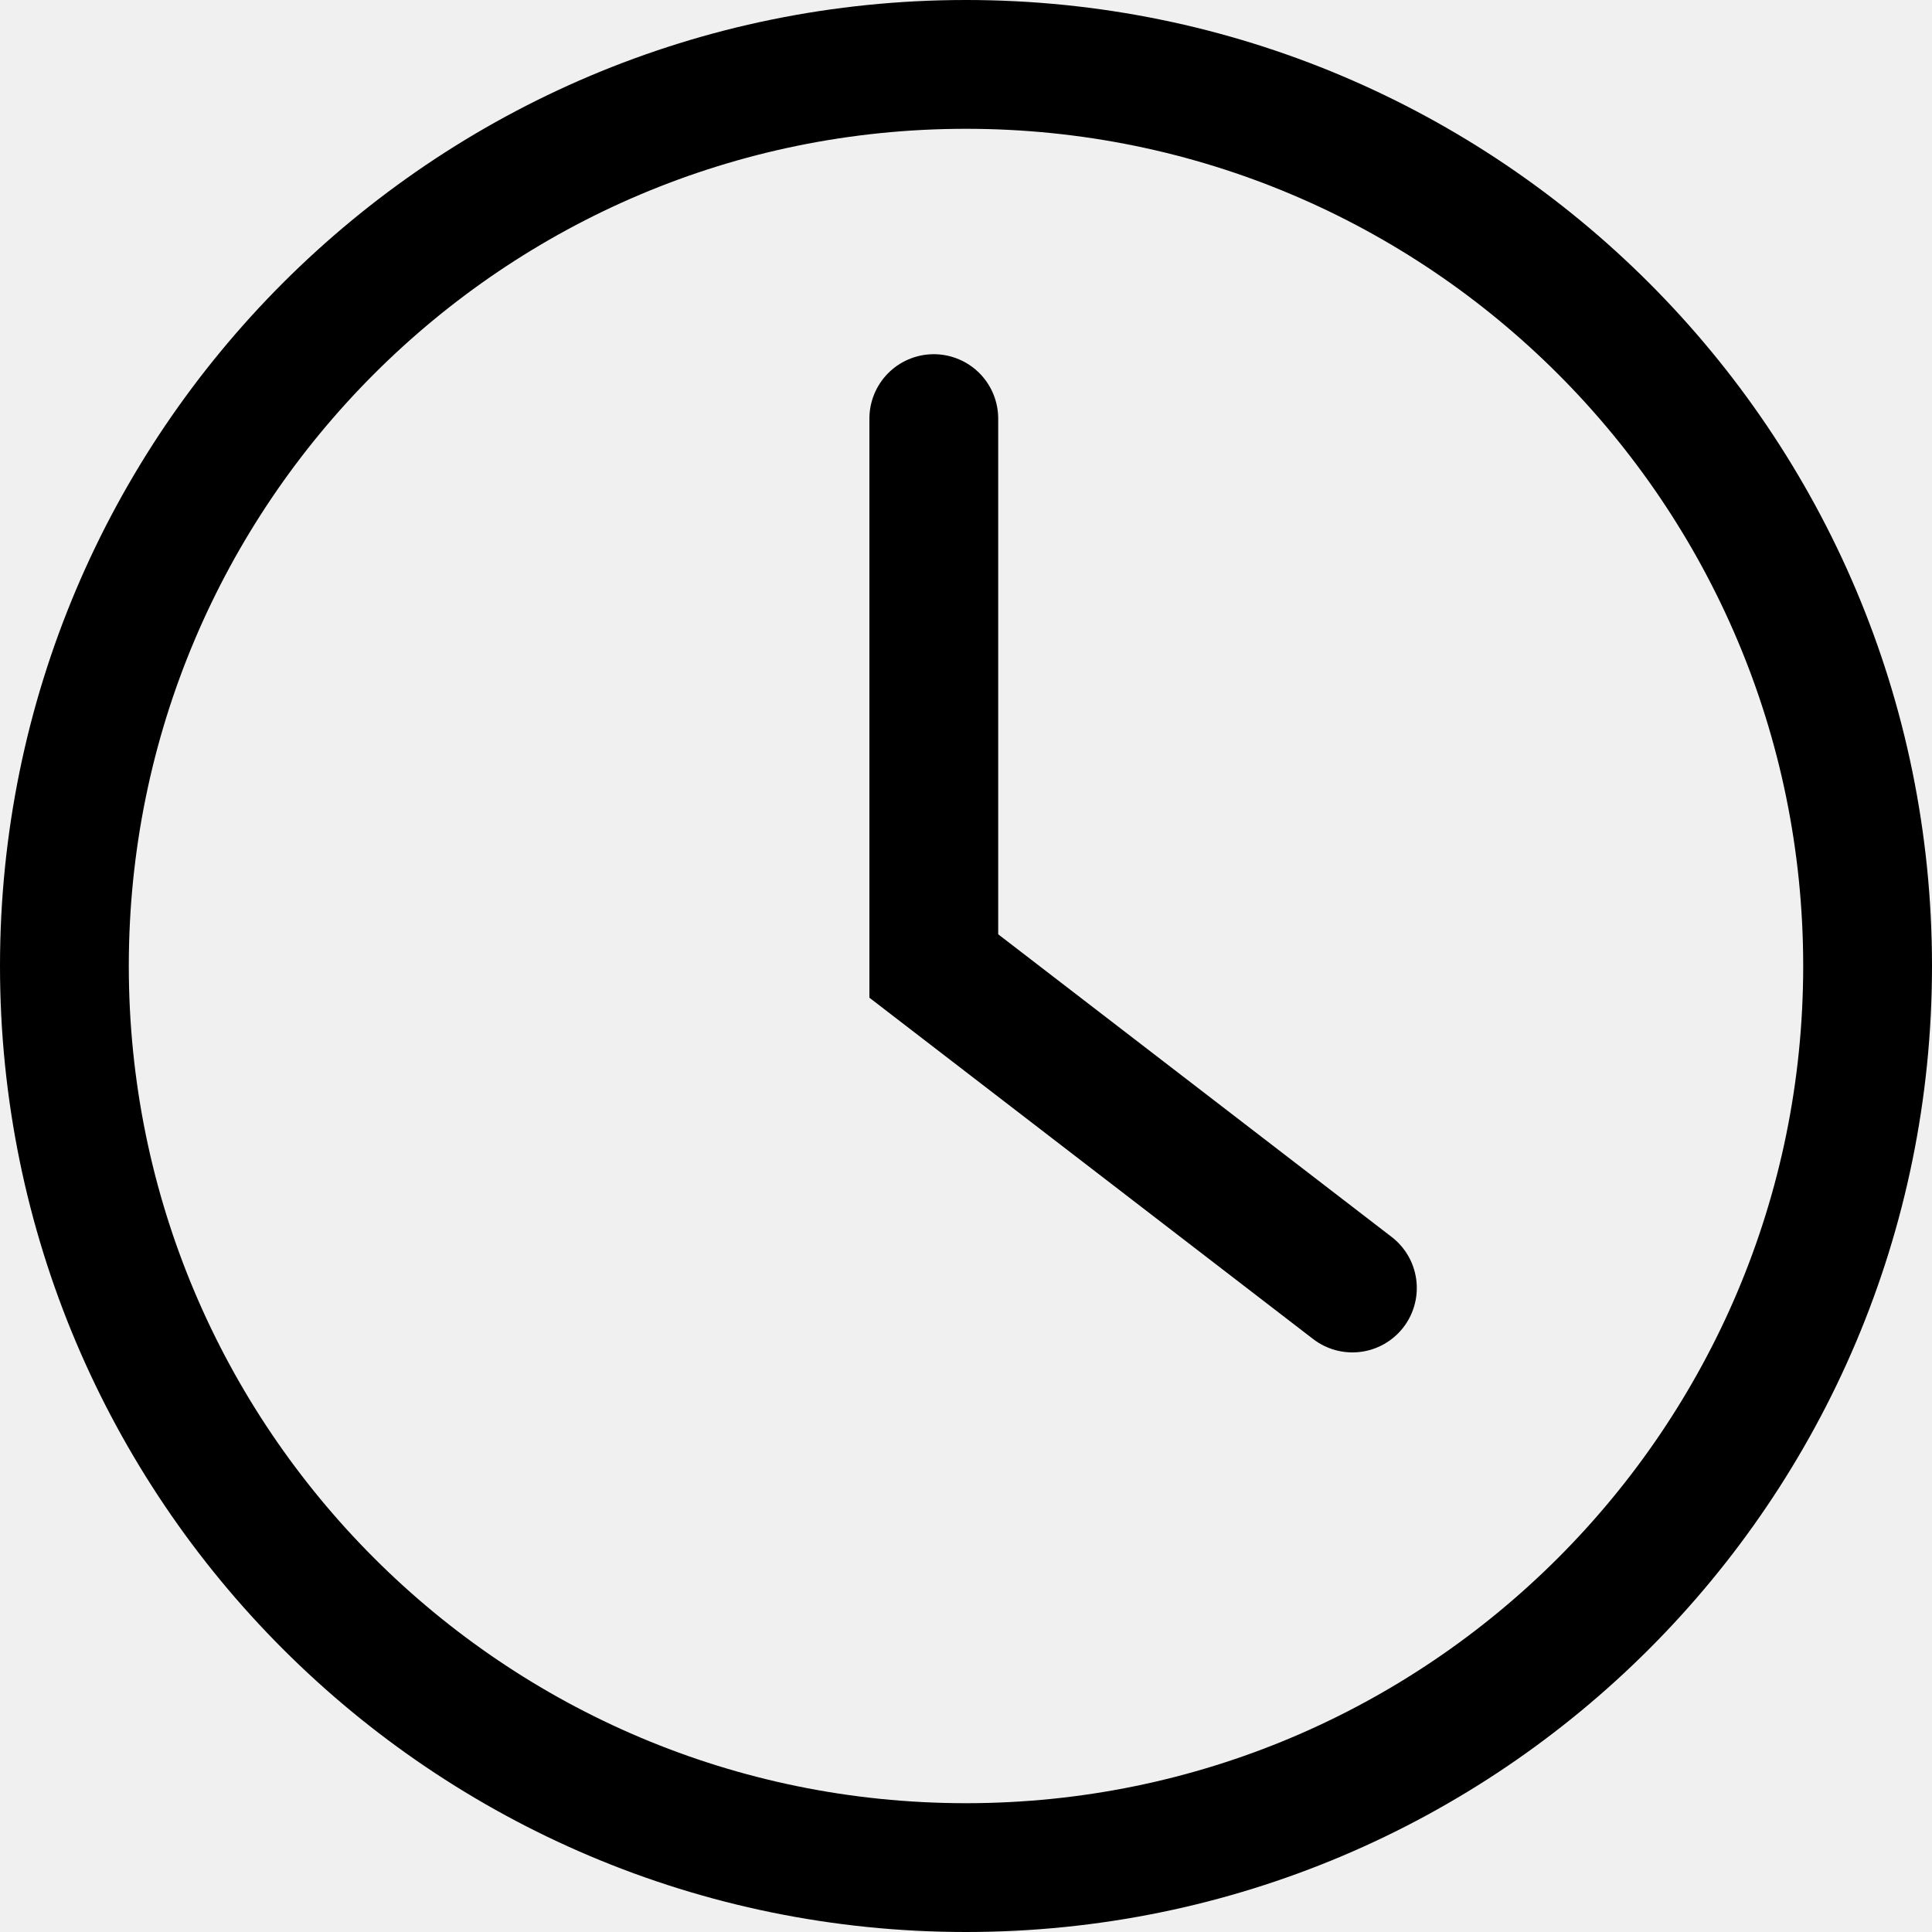
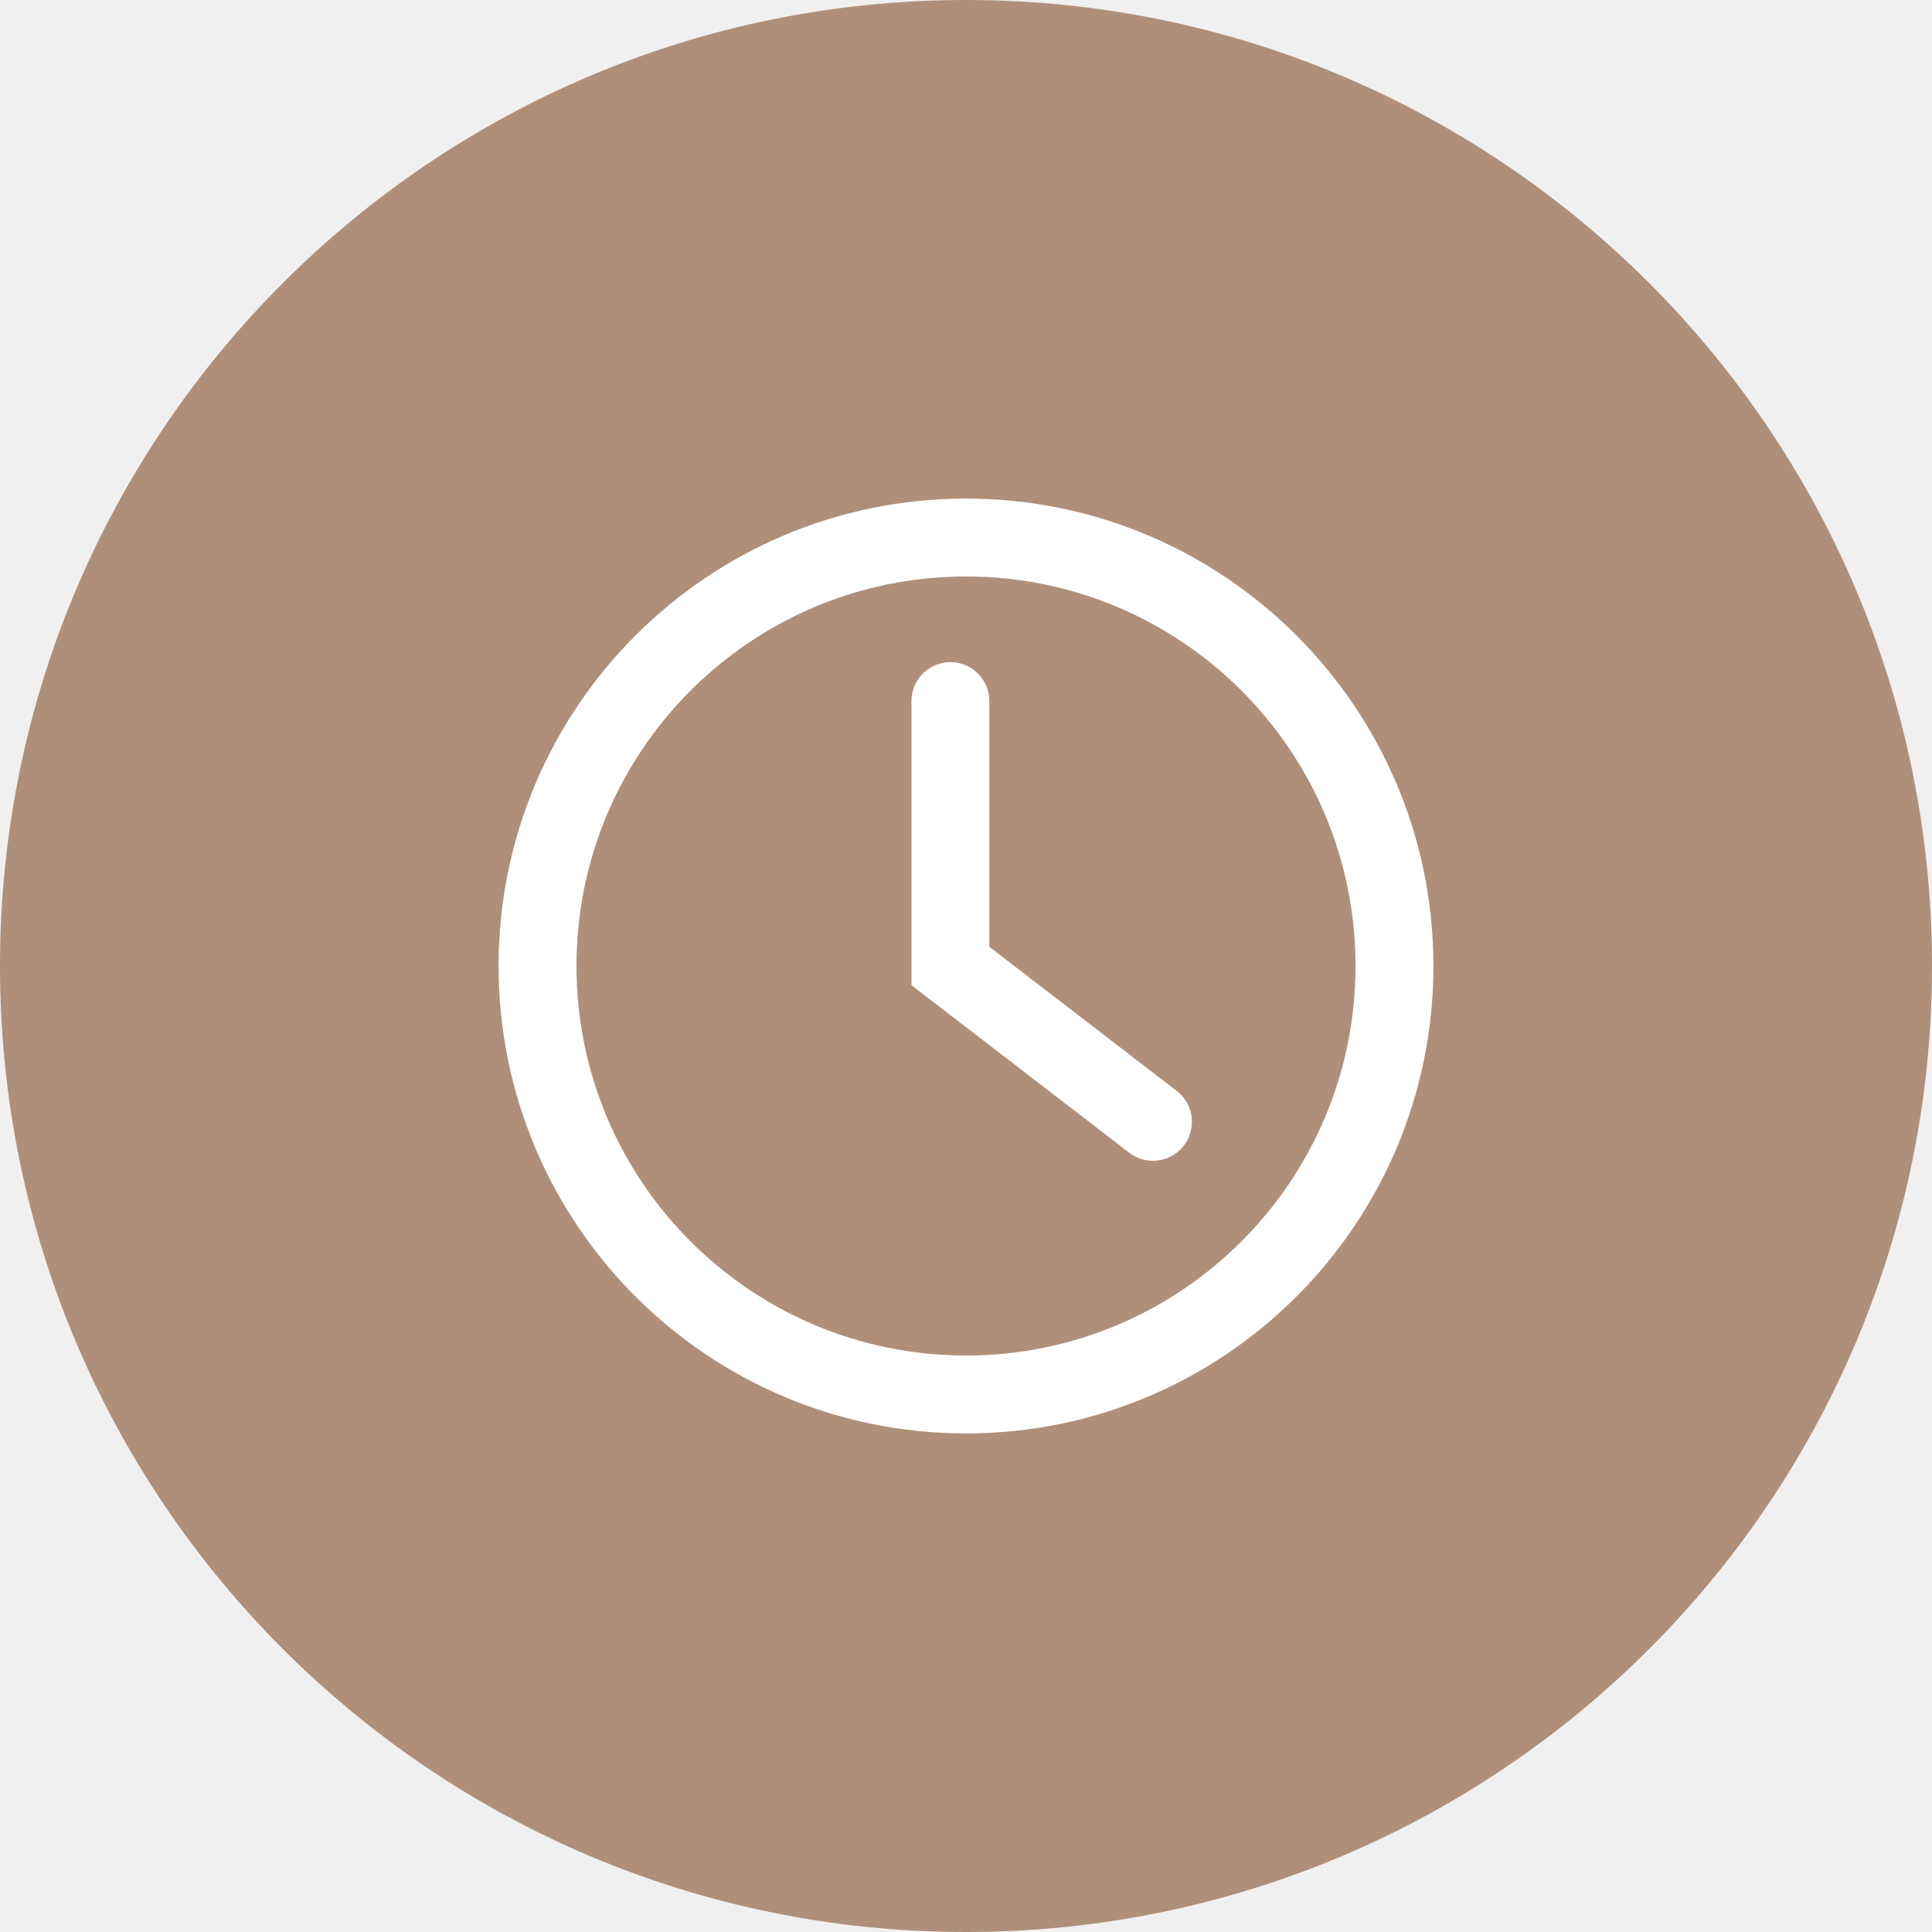
- <svg xmlns="http://www.w3.org/2000/svg" width="30" height="30" viewBox="0 0 30 30" fill="none">
-   <circle cx="15" cy="15" r="14" transform="matrix(1 0 0 -1 0 30)" stroke="black" stroke-width="2" />
-   <path d="M14.5 6.5V15L21 20" stroke="black" stroke-width="2" stroke-linecap="round" />
+ <svg xmlns="http://www.w3.org/2000/svg" width="62" height="62" viewBox="0 0 62 62" fill="none">
+   <rect width="62" height="62" rx="31" fill="#B08F7A" />
+   <circle cx="15" cy="15" r="13.75" transform="matrix(1 0 0 -1 16 46)" stroke="white" stroke-width="2.5" />
+   <path d="M30.5 22.5V31L37 36" stroke="white" stroke-width="2.5" stroke-linecap="round" />
</svg>
